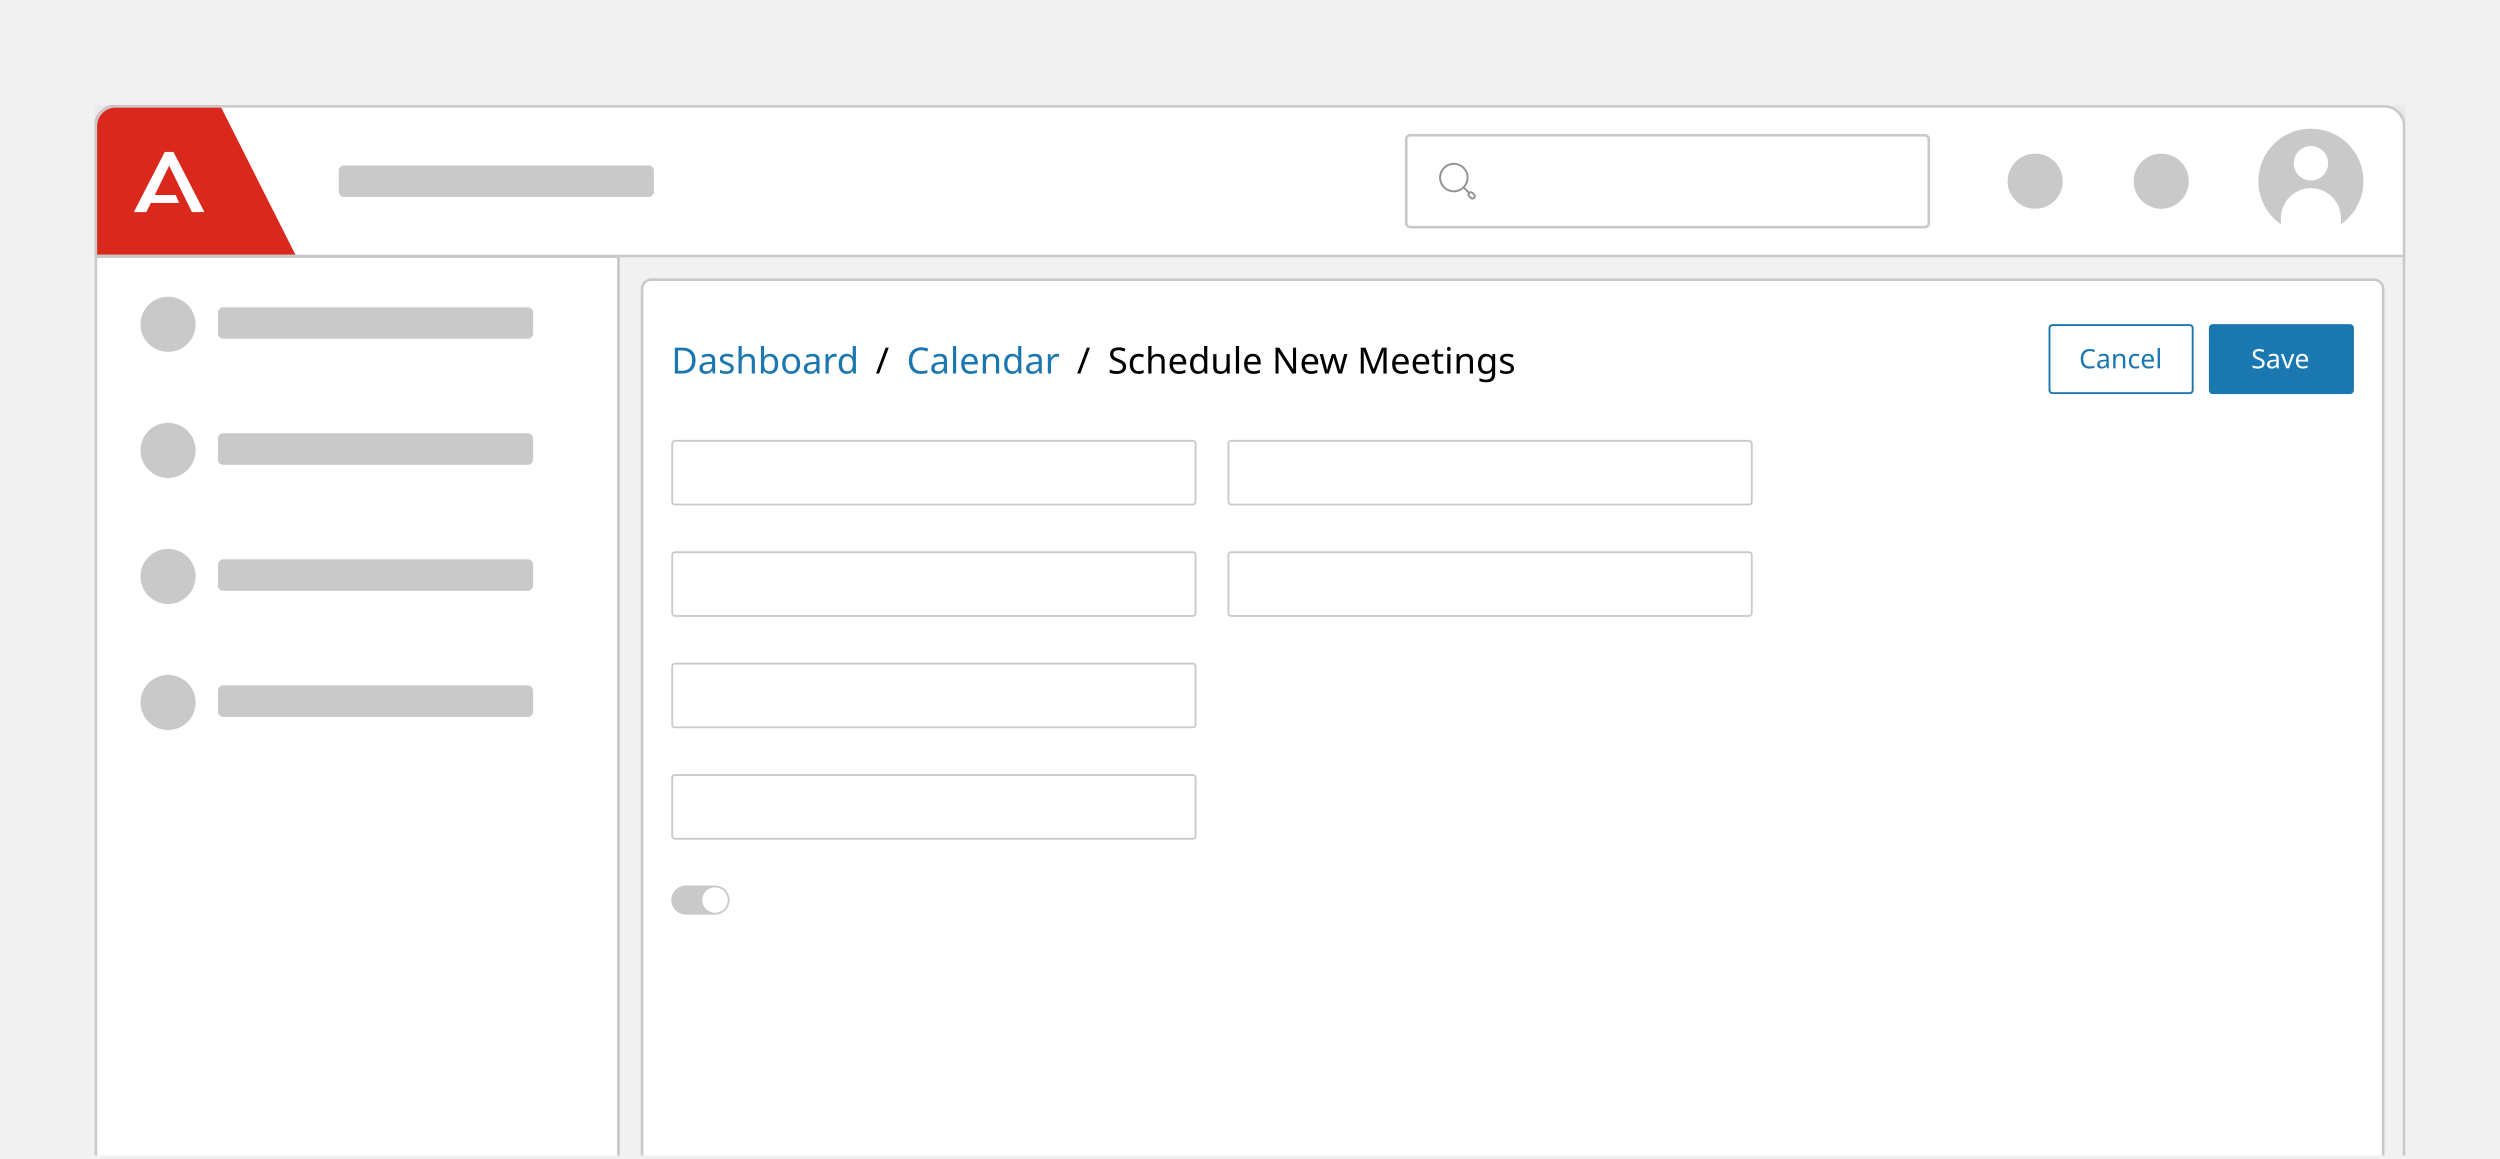
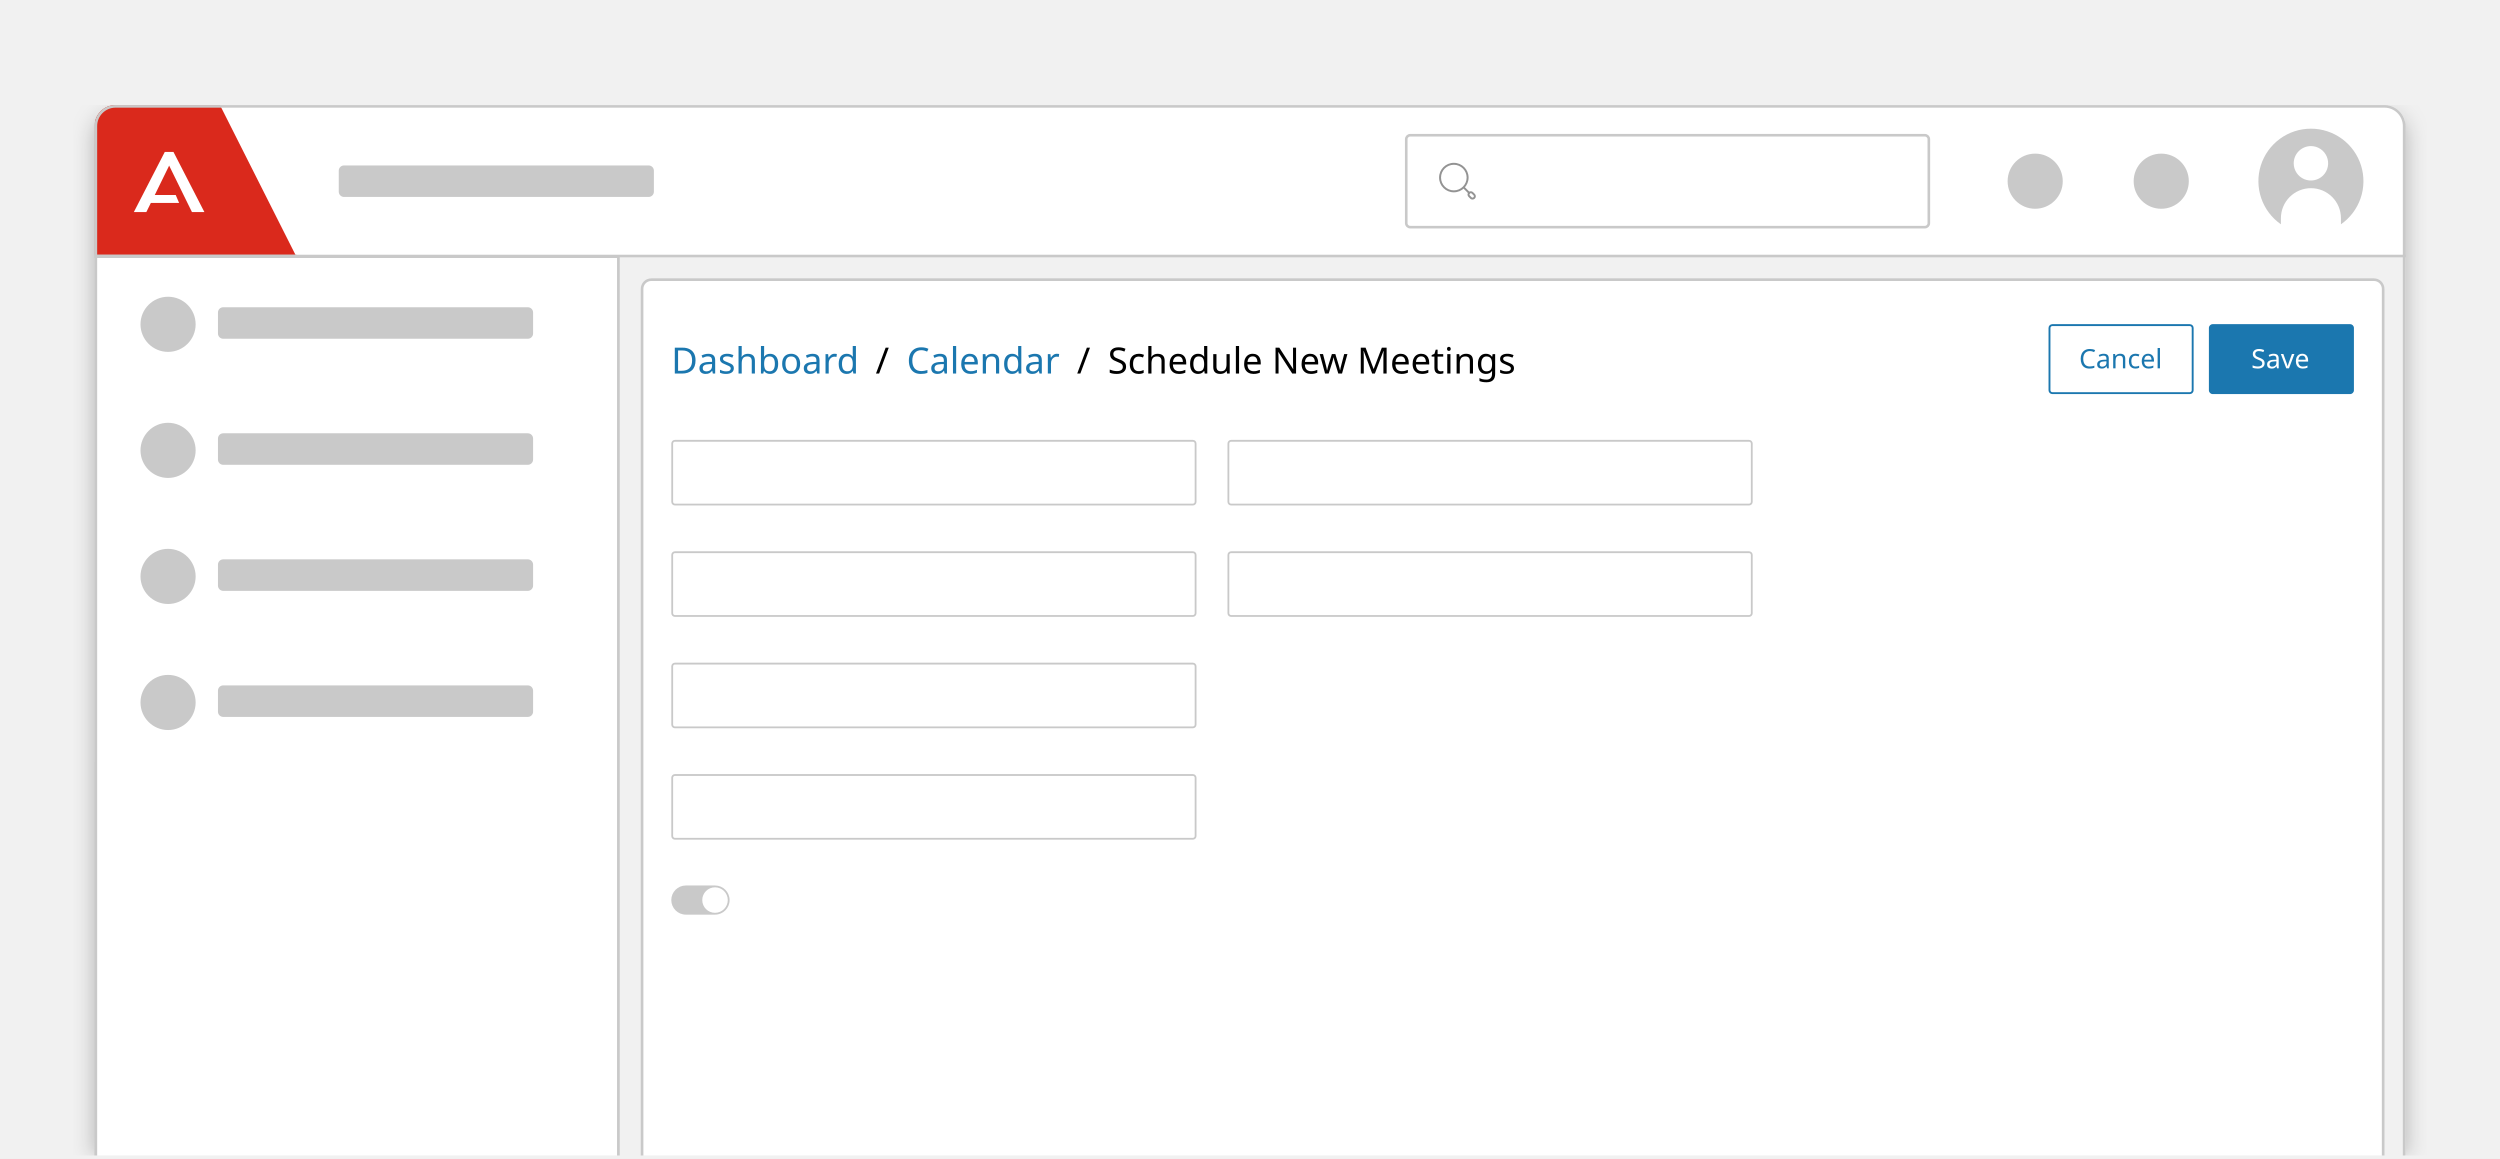
<svg xmlns="http://www.w3.org/2000/svg" width="952" height="441" viewBox="0 0 952 441" fill="none">
  <rect width="952" height="441" fill="#F1F1F1" />
  <g clip-path="url(#clip0_9020_473596)">
-     <g clip-path="url(#clip1_9020_473596)" filter="url(#filter0_d_9020_473596)">
-       <g clip-path="url(#clip2_9020_473596)">
+     <g filter="url(#filter0_d_9020_473596)">
+       <g clip-path="url(#clip1_9020_473596)">
        <g filter="url(#filter1_i_9020_473596)">
          <rect width="200" height="516" transform="translate(36 98)" fill="white" />
          <rect width="200" height="48" transform="translate(36 98)" fill="white" />
          <path d="M64 134C58.201 134 53.5 129.299 53.5 123.5C53.5 117.701 58.201 113 64 113C69.799 113 74.5 117.701 74.5 123.5C74.5 129.299 69.799 134 64 134Z" fill="#C9C9C9" />
          <rect x="83" y="117" width="120" height="12" rx="2" fill="#C9C9C9" />
          <rect width="200" height="48" transform="translate(36 146)" fill="white" />
          <path d="M64 182C58.201 182 53.5 177.299 53.5 171.5C53.5 165.701 58.201 161 64 161C69.799 161 74.5 165.701 74.5 171.5C74.5 177.299 69.799 182 64 182Z" fill="#C9C9C9" />
          <rect x="83" y="165" width="120" height="12" rx="2" fill="#C9C9C9" />
          <rect width="200" height="48" transform="translate(36 194)" fill="white" />
          <path d="M64 230C58.201 230 53.5 225.299 53.5 219.5C53.5 213.701 58.201 209 64 209C69.799 209 74.5 213.701 74.5 219.5C74.5 225.299 69.799 230 64 230Z" fill="#C9C9C9" />
          <rect x="83" y="213" width="120" height="12" rx="2" fill="#C9C9C9" />
          <rect width="200" height="48" transform="translate(36 242)" fill="white" />
          <path d="M64 278C58.201 278 53.5 273.299 53.5 267.5C53.5 261.701 58.201 257 64 257C69.799 257 74.5 261.701 74.5 267.5C74.5 273.299 69.799 278 64 278Z" fill="#C9C9C9" />
          <rect x="83" y="261" width="120" height="12" rx="2" fill="#C9C9C9" />
        </g>
        <g filter="url(#filter2_i_9020_473596)">
          <rect width="880" height="58" transform="translate(36 40)" fill="white" />
          <path d="M36 40H83.76L113 98H36V40Z" fill="#DA291C" />
          <line x1="36" y1="97.5" x2="113" y2="97.5" stroke="#C9C9C9" />
          <path d="M58.938 74.253H66.911L68.21 77.28H57.444L55.723 80.763H50.965L62.754 57.844H66.05L77.839 80.763H73.098L64.41 63.062L58.938 74.253Z" fill="white" />
          <rect x="129" y="63" width="120" height="12" rx="2" fill="#C9C9C9" />
          <rect x="535.5" y="51.5" width="199" height="35" rx="1.5" fill="white" />
          <path fill-rule="evenodd" clip-rule="evenodd" d="M553.62 62.749C550.93 62.749 548.749 64.93 548.749 67.62C548.749 70.31 550.93 72.491 553.62 72.491C556.31 72.491 558.491 70.31 558.491 67.62C558.491 64.93 556.31 62.749 553.62 62.749ZM548 67.62C548 64.516 550.516 62 553.62 62C556.724 62 559.24 64.516 559.24 67.62C559.24 70.724 556.724 73.24 553.62 73.24C550.516 73.24 548 70.724 548 67.62Z" fill="#939393" />
          <path fill-rule="evenodd" clip-rule="evenodd" d="M557.302 71.302C557.448 71.155 557.685 71.155 557.831 71.302L559.68 73.15C559.826 73.296 559.826 73.533 559.68 73.68C559.533 73.826 559.296 73.826 559.15 73.68L557.302 71.831C557.155 71.685 557.155 71.448 557.302 71.302Z" fill="#939393" />
          <path fill-rule="evenodd" clip-rule="evenodd" d="M560.449 73.73C560.245 73.526 559.933 73.526 559.73 73.73C559.526 73.933 559.526 74.245 559.73 74.449L560.379 75.098C560.386 75.105 560.392 75.112 560.399 75.119C560.538 75.282 560.882 75.314 561.098 75.098C561.302 74.895 561.302 74.582 561.098 74.379L560.449 73.73ZM559.2 73.2C559.696 72.704 560.483 72.704 560.979 73.2L561.628 73.849C562.124 74.345 562.124 75.132 561.628 75.628C561.148 76.108 560.302 76.143 559.84 75.619L559.2 74.979C558.704 74.483 558.704 73.696 559.2 73.2Z" fill="#939393" />
          <rect x="535.5" y="51.5" width="199" height="35" rx="1.5" stroke="#C9C9C9" />
          <path d="M775 79.5C769.201 79.5 764.5 74.799 764.5 69C764.5 63.201 769.201 58.5 775 58.5C780.799 58.5 785.5 63.201 785.5 69C785.5 74.799 780.799 79.5 775 79.5Z" fill="#C9C9C9" />
          <path d="M823 79.5C817.201 79.5 812.5 74.799 812.5 69C812.5 63.201 817.201 58.5 823 58.5C828.799 58.5 833.5 63.201 833.5 69C833.5 74.799 828.799 79.5 823 79.5Z" fill="#C9C9C9" />
          <circle cx="880" cy="69" r="20" fill="white" />
-           <g clip-path="url(#clip3_9020_473596)">
+           <g clip-path="url(#clip2_9020_473596)">
            <path d="M868.571 85.413V83.085C868.571 80.053 869.776 77.147 871.919 75.003C874.062 72.86 876.969 71.656 880 71.656C883.031 71.656 885.938 72.86 888.081 75.003C890.224 77.147 891.429 80.053 891.429 83.085V85.413C894.923 82.98 897.549 79.495 898.926 75.466C900.303 71.437 900.357 67.073 899.082 63.011C897.807 58.948 895.269 55.399 891.837 52.879C888.405 50.359 884.258 49 880 49C875.742 49 871.595 50.359 868.163 52.879C864.731 55.399 862.193 58.948 860.918 63.011C859.643 67.073 859.697 71.437 861.074 75.466C862.451 79.495 865.077 82.98 868.571 85.413ZM880 55.627C881.297 55.627 882.565 56.012 883.643 56.732C884.721 57.453 885.562 58.477 886.058 59.675C886.554 60.873 886.684 62.192 886.431 63.464C886.178 64.736 885.554 65.904 884.637 66.821C883.72 67.738 882.551 68.363 881.279 68.616C880.007 68.869 878.689 68.739 877.491 68.243C876.293 67.746 875.268 66.906 874.548 65.827C873.827 64.749 873.443 63.481 873.443 62.184C873.447 60.447 874.139 58.781 875.368 57.552C876.596 56.323 878.262 55.631 880 55.627Z" fill="#C9C9C9" />
          </g>
        </g>
        <rect width="680" height="516" transform="translate(236 98)" fill="#F1F1F1" />
        <rect x="244.5" y="106.5" width="663" height="499" rx="3.5" fill="white" />
        <rect x="244.5" y="106.5" width="663" height="499" rx="3.5" stroke="#C9C9C9" />
      </g>
      <rect x="36.5" y="40.5" width="879" height="573" rx="7.5" stroke="#C9C9C9" />
      <path d="M264.863 137.228C264.863 138.894 264.408 140.15 263.497 140.997C262.594 141.835 261.333 142.253 259.713 142.253H256.966V132.395H260.003C260.988 132.395 261.844 132.58 262.571 132.948C263.308 133.316 263.874 133.859 264.27 134.577C264.665 135.295 264.863 136.178 264.863 137.228ZM263.552 137.269C263.552 135.953 263.225 134.991 262.571 134.384C261.927 133.767 261.011 133.459 259.824 133.459H258.209V141.19H259.548C262.217 141.19 263.552 139.883 263.552 137.269ZM269.688 134.729C270.59 134.729 271.258 134.927 271.69 135.322C272.123 135.718 272.339 136.349 272.339 137.214V142.253H271.456L271.221 141.204H271.166C270.844 141.609 270.503 141.908 270.144 142.102C269.785 142.295 269.297 142.391 268.68 142.391C268.009 142.391 267.452 142.217 267.01 141.867C266.568 141.508 266.347 140.951 266.347 140.196C266.347 139.46 266.637 138.894 267.217 138.498C267.797 138.093 268.69 137.872 269.895 137.835L271.152 137.794V137.352C271.152 136.735 271.018 136.307 270.751 136.068C270.485 135.829 270.107 135.709 269.619 135.709C269.233 135.709 268.865 135.769 268.515 135.889C268.165 135.999 267.838 136.128 267.535 136.275L267.162 135.364C267.484 135.189 267.866 135.042 268.308 134.922C268.75 134.793 269.21 134.729 269.688 134.729ZM271.138 138.636L270.047 138.677C269.127 138.714 268.487 138.862 268.128 139.119C267.778 139.377 267.604 139.741 267.604 140.21C267.604 140.624 267.728 140.928 267.976 141.121C268.234 141.315 268.561 141.411 268.957 141.411C269.573 141.411 270.089 141.241 270.503 140.9C270.926 140.551 271.138 140.017 271.138 139.299V138.636ZM279.443 140.21C279.443 140.928 279.176 141.471 278.643 141.839C278.109 142.207 277.391 142.391 276.489 142.391C275.973 142.391 275.527 142.35 275.15 142.267C274.781 142.184 274.455 142.069 274.169 141.922V140.818C274.464 140.965 274.818 141.103 275.232 141.232C275.656 141.351 276.084 141.411 276.516 141.411C277.133 141.411 277.58 141.315 277.856 141.121C278.132 140.919 278.27 140.652 278.27 140.32C278.27 140.136 278.219 139.971 278.118 139.823C278.017 139.676 277.833 139.529 277.566 139.382C277.308 139.234 276.935 139.069 276.447 138.885C275.969 138.701 275.559 138.516 275.219 138.332C274.878 138.148 274.616 137.927 274.432 137.67C274.248 137.412 274.155 137.081 274.155 136.676C274.155 136.05 274.409 135.566 274.915 135.226C275.43 134.885 276.102 134.715 276.931 134.715C277.382 134.715 277.8 134.761 278.187 134.853C278.583 134.945 278.951 135.065 279.292 135.212L278.877 136.178C278.564 136.05 278.238 135.939 277.897 135.847C277.557 135.755 277.207 135.709 276.848 135.709C276.351 135.709 275.969 135.792 275.702 135.958C275.444 136.114 275.315 136.33 275.315 136.606C275.315 136.818 275.375 136.993 275.495 137.131C275.614 137.269 275.812 137.407 276.088 137.545C276.374 137.683 276.751 137.84 277.221 138.015C277.69 138.19 278.09 138.369 278.422 138.553C278.753 138.737 279.006 138.963 279.181 139.23C279.356 139.487 279.443 139.814 279.443 140.21ZM282.447 131.76V134.839C282.447 135.207 282.424 135.553 282.378 135.875H282.46C282.7 135.497 283.022 135.212 283.427 135.019C283.841 134.825 284.287 134.729 284.766 134.729C285.659 134.729 286.331 134.945 286.782 135.378C287.242 135.801 287.472 136.487 287.472 137.435V142.253H286.271V137.518C286.271 136.33 285.719 135.737 284.614 135.737C283.786 135.737 283.215 135.971 282.902 136.441C282.598 136.901 282.447 137.564 282.447 138.429V142.253H281.232V131.76H282.447ZM290.981 131.76V134.315C290.981 134.628 290.972 134.922 290.954 135.198C290.945 135.465 290.931 135.677 290.912 135.833H290.981C291.193 135.52 291.483 135.258 291.851 135.046C292.219 134.835 292.693 134.729 293.273 134.729C294.194 134.729 294.93 135.051 295.482 135.695C296.044 136.33 296.325 137.283 296.325 138.553C296.325 139.823 296.044 140.781 295.482 141.425C294.921 142.069 294.185 142.391 293.273 142.391C292.693 142.391 292.219 142.286 291.851 142.074C291.483 141.862 291.193 141.609 290.981 141.315H290.885L290.636 142.253H289.766V131.76H290.981ZM293.066 135.737C292.275 135.737 291.727 135.962 291.423 136.413C291.129 136.864 290.981 137.564 290.981 138.512V138.567C290.981 139.478 291.129 140.178 291.423 140.666C291.727 141.144 292.284 141.384 293.094 141.384C293.757 141.384 294.249 141.14 294.571 140.652C294.902 140.164 295.068 139.46 295.068 138.539C295.068 136.671 294.401 135.737 293.066 135.737ZM304.695 138.539C304.695 139.764 304.382 140.712 303.756 141.384C303.139 142.056 302.301 142.391 301.243 142.391C300.589 142.391 300.005 142.244 299.49 141.95C298.983 141.646 298.583 141.209 298.288 140.638C297.994 140.058 297.847 139.359 297.847 138.539C297.847 137.315 298.15 136.372 298.758 135.709C299.374 135.046 300.217 134.715 301.284 134.715C301.947 134.715 302.536 134.867 303.052 135.171C303.567 135.465 303.967 135.898 304.253 136.468C304.547 137.03 304.695 137.72 304.695 138.539ZM299.103 138.539C299.103 139.414 299.273 140.109 299.614 140.624C299.964 141.13 300.516 141.384 301.271 141.384C302.016 141.384 302.564 141.13 302.914 140.624C303.263 140.109 303.438 139.414 303.438 138.539C303.438 137.665 303.263 136.979 302.914 136.482C302.564 135.985 302.012 135.737 301.257 135.737C300.502 135.737 299.954 135.985 299.614 136.482C299.273 136.979 299.103 137.665 299.103 138.539ZM309.423 134.729C310.325 134.729 310.992 134.927 311.425 135.322C311.858 135.718 312.074 136.349 312.074 137.214V142.253H311.19L310.956 141.204H310.9C310.578 141.609 310.238 141.908 309.879 142.102C309.52 142.295 309.032 142.391 308.415 142.391C307.743 142.391 307.186 142.217 306.744 141.867C306.303 141.508 306.082 140.951 306.082 140.196C306.082 139.46 306.372 138.894 306.952 138.498C307.531 138.093 308.424 137.872 309.63 137.835L310.886 137.794V137.352C310.886 136.735 310.753 136.307 310.486 136.068C310.219 135.829 309.842 135.709 309.354 135.709C308.967 135.709 308.599 135.769 308.249 135.889C307.9 135.999 307.573 136.128 307.269 136.275L306.896 135.364C307.219 135.189 307.6 135.042 308.042 134.922C308.484 134.793 308.944 134.729 309.423 134.729ZM310.873 138.636L309.782 138.677C308.862 138.714 308.222 138.862 307.863 139.119C307.513 139.377 307.338 139.741 307.338 140.21C307.338 140.624 307.462 140.928 307.711 141.121C307.969 141.315 308.295 141.411 308.691 141.411C309.308 141.411 309.823 141.241 310.238 140.9C310.661 140.551 310.873 140.017 310.873 139.299V138.636ZM317.811 134.715C317.949 134.715 318.097 134.724 318.253 134.743C318.409 134.752 318.552 134.77 318.681 134.798L318.529 135.916C318.409 135.889 318.276 135.866 318.129 135.847C317.981 135.829 317.848 135.82 317.728 135.82C317.351 135.82 316.997 135.925 316.665 136.137C316.334 136.34 316.067 136.63 315.864 137.007C315.671 137.375 315.574 137.808 315.574 138.305V142.253H314.36V134.853H315.354L315.492 136.206H315.547C315.777 135.801 316.081 135.451 316.458 135.157C316.845 134.862 317.296 134.715 317.811 134.715ZM322.416 142.391C321.496 142.391 320.76 142.074 320.207 141.439C319.655 140.795 319.379 139.837 319.379 138.567C319.379 137.297 319.655 136.34 320.207 135.695C320.769 135.042 321.51 134.715 322.43 134.715C323.001 134.715 323.466 134.821 323.825 135.033C324.193 135.244 324.492 135.502 324.722 135.806H324.805C324.787 135.686 324.768 135.511 324.75 135.281C324.731 135.042 324.722 134.853 324.722 134.715V131.76H325.937V142.253H324.957L324.777 141.259H324.722C324.501 141.572 324.207 141.839 323.839 142.06C323.47 142.281 322.996 142.391 322.416 142.391ZM322.61 141.384C323.392 141.384 323.94 141.172 324.253 140.748C324.575 140.316 324.736 139.667 324.736 138.802V138.581C324.736 137.66 324.584 136.956 324.28 136.468C323.977 135.971 323.415 135.723 322.596 135.723C321.942 135.723 321.45 135.985 321.119 136.51C320.796 137.025 320.635 137.72 320.635 138.595C320.635 139.478 320.796 140.164 321.119 140.652C321.45 141.14 321.947 141.384 322.61 141.384Z" fill="#1B77AF" />
      <path d="M338.438 132.395L334.765 142.253H333.578L337.251 132.395H338.438Z" fill="black" />
      <path d="M350.818 133.348C349.759 133.348 348.926 133.702 348.318 134.411C347.711 135.12 347.407 136.091 347.407 137.324C347.407 138.549 347.688 139.52 348.249 140.238C348.82 140.946 349.672 141.301 350.804 141.301C351.227 141.301 351.632 141.264 352.019 141.19C352.405 141.117 352.787 141.025 353.165 140.914V141.991C352.796 142.129 352.414 142.23 352.019 142.295C351.632 142.359 351.167 142.391 350.624 142.391C349.621 142.391 348.783 142.184 348.111 141.77C347.439 141.356 346.933 140.767 346.593 140.003C346.261 139.239 346.096 138.342 346.096 137.311C346.096 136.317 346.275 135.442 346.634 134.687C347.002 133.923 347.541 133.33 348.249 132.906C348.958 132.474 349.819 132.257 350.831 132.257C351.871 132.257 352.778 132.451 353.551 132.837L353.054 133.887C352.75 133.749 352.41 133.624 352.032 133.514C351.664 133.403 351.259 133.348 350.818 133.348ZM357.953 134.729C358.855 134.729 359.523 134.927 359.955 135.322C360.388 135.718 360.604 136.349 360.604 137.214V142.253H359.721L359.486 141.204H359.431C359.108 141.609 358.768 141.908 358.409 142.102C358.05 142.295 357.562 142.391 356.945 142.391C356.273 142.391 355.717 142.217 355.275 141.867C354.833 141.508 354.612 140.951 354.612 140.196C354.612 139.46 354.902 138.894 355.482 138.498C356.062 138.093 356.955 137.872 358.16 137.835L359.417 137.794V137.352C359.417 136.735 359.283 136.307 359.016 136.068C358.749 135.829 358.372 135.709 357.884 135.709C357.498 135.709 357.129 135.769 356.78 135.889C356.43 135.999 356.103 136.128 355.799 136.275L355.427 135.364C355.749 135.189 356.131 135.042 356.573 134.922C357.014 134.793 357.475 134.729 357.953 134.729ZM359.403 138.636L358.312 138.677C357.392 138.714 356.752 138.862 356.393 139.119C356.043 139.377 355.868 139.741 355.868 140.21C355.868 140.624 355.993 140.928 356.241 141.121C356.499 141.315 356.826 141.411 357.222 141.411C357.838 141.411 358.354 141.241 358.768 140.9C359.191 140.551 359.403 140.017 359.403 139.299V138.636ZM364.105 142.253H362.89V131.76H364.105V142.253ZM369.307 134.715C369.933 134.715 370.476 134.853 370.937 135.129C371.397 135.405 371.747 135.797 371.986 136.303C372.234 136.8 372.359 137.384 372.359 138.056V138.788H367.292C367.31 139.626 367.522 140.265 367.927 140.707C368.341 141.14 368.916 141.356 369.652 141.356C370.122 141.356 370.536 141.315 370.895 141.232C371.263 141.14 371.641 141.011 372.027 140.845V141.908C371.65 142.074 371.277 142.194 370.909 142.267C370.541 142.35 370.104 142.391 369.597 142.391C368.889 142.391 368.267 142.249 367.733 141.963C367.2 141.678 366.781 141.255 366.477 140.693C366.182 140.132 366.035 139.437 366.035 138.608C366.035 137.798 366.169 137.104 366.436 136.524C366.712 135.944 367.094 135.497 367.581 135.184C368.079 134.871 368.654 134.715 369.307 134.715ZM369.294 135.709C368.714 135.709 368.253 135.898 367.913 136.275C367.581 136.643 367.384 137.159 367.319 137.821H371.088C371.079 137.196 370.932 136.689 370.647 136.303C370.361 135.907 369.91 135.709 369.294 135.709ZM377.805 134.715C378.688 134.715 379.356 134.931 379.807 135.364C380.258 135.797 380.483 136.487 380.483 137.435V142.253H379.282V137.518C379.282 136.33 378.73 135.737 377.625 135.737C376.806 135.737 376.24 135.967 375.927 136.427C375.614 136.887 375.458 137.55 375.458 138.415V142.253H374.243V134.853H375.223L375.402 135.861H375.471C375.711 135.474 376.042 135.189 376.465 135.005C376.889 134.812 377.335 134.715 377.805 134.715ZM385.401 142.391C384.48 142.391 383.744 142.074 383.192 141.439C382.639 140.795 382.363 139.837 382.363 138.567C382.363 137.297 382.639 136.34 383.192 135.695C383.753 135.042 384.494 134.715 385.414 134.715C385.985 134.715 386.45 134.821 386.809 135.033C387.177 135.244 387.476 135.502 387.706 135.806H387.789C387.771 135.686 387.752 135.511 387.734 135.281C387.716 135.042 387.706 134.853 387.706 134.715V131.76H388.921V142.253H387.941L387.762 141.259H387.706C387.485 141.572 387.191 141.839 386.823 142.06C386.455 142.281 385.98 142.391 385.401 142.391ZM385.594 141.384C386.376 141.384 386.924 141.172 387.237 140.748C387.559 140.316 387.72 139.667 387.72 138.802V138.581C387.72 137.66 387.568 136.956 387.265 136.468C386.961 135.971 386.399 135.723 385.58 135.723C384.927 135.723 384.434 135.985 384.103 136.51C383.781 137.025 383.62 137.72 383.62 138.595C383.62 139.478 383.781 140.164 384.103 140.652C384.434 141.14 384.931 141.384 385.594 141.384ZM394.074 134.729C394.976 134.729 395.644 134.927 396.076 135.322C396.509 135.718 396.725 136.349 396.725 137.214V142.253H395.842L395.607 141.204H395.552C395.23 141.609 394.889 141.908 394.53 142.102C394.171 142.295 393.683 142.391 393.067 142.391C392.395 142.391 391.838 142.217 391.396 141.867C390.954 141.508 390.733 140.951 390.733 140.196C390.733 139.46 391.023 138.894 391.603 138.498C392.183 138.093 393.076 137.872 394.282 137.835L395.538 137.794V137.352C395.538 136.735 395.404 136.307 395.138 136.068C394.871 135.829 394.493 135.709 394.005 135.709C393.619 135.709 393.251 135.769 392.901 135.889C392.551 135.999 392.224 136.128 391.921 136.275L391.548 135.364C391.87 135.189 392.252 135.042 392.694 134.922C393.136 134.793 393.596 134.729 394.074 134.729ZM395.524 138.636L394.433 138.677C393.513 138.714 392.873 138.862 392.514 139.119C392.165 139.377 391.99 139.741 391.99 140.21C391.99 140.624 392.114 140.928 392.362 141.121C392.62 141.315 392.947 141.411 393.343 141.411C393.959 141.411 394.475 141.241 394.889 140.9C395.312 140.551 395.524 140.017 395.524 139.299V138.636ZM402.463 134.715C402.601 134.715 402.748 134.724 402.904 134.743C403.061 134.752 403.204 134.77 403.332 134.798L403.181 135.916C403.061 135.889 402.927 135.866 402.78 135.847C402.633 135.829 402.499 135.82 402.38 135.82C402.002 135.82 401.648 135.925 401.317 136.137C400.985 136.34 400.718 136.63 400.516 137.007C400.323 137.375 400.226 137.808 400.226 138.305V142.253H399.011V134.853H400.005L400.143 136.206H400.198C400.428 135.801 400.732 135.451 401.11 135.157C401.496 134.862 401.947 134.715 402.463 134.715Z" fill="#1B77AF" />
      <path d="M415.065 132.395L411.392 142.253H410.205L413.877 132.395H415.065Z" fill="black" />
      <path d="M428.811 139.616C428.811 140.491 428.494 141.172 427.858 141.66C427.223 142.148 426.367 142.391 425.29 142.391C424.738 142.391 424.227 142.35 423.758 142.267C423.288 142.184 422.897 142.069 422.584 141.922V140.735C422.916 140.882 423.325 141.015 423.813 141.135C424.31 141.255 424.821 141.315 425.346 141.315C426.073 141.315 426.625 141.172 427.002 140.887C427.38 140.601 427.568 140.215 427.568 139.727C427.568 139.405 427.499 139.133 427.361 138.912C427.223 138.691 426.984 138.489 426.643 138.305C426.303 138.121 425.838 137.918 425.249 137.697C424.402 137.393 423.767 137.021 423.344 136.579C422.92 136.137 422.709 135.534 422.709 134.77C422.709 134.255 422.842 133.808 423.109 133.431C423.376 133.054 423.744 132.764 424.213 132.561C424.683 132.359 425.231 132.257 425.856 132.257C426.39 132.257 426.883 132.308 427.334 132.409C427.785 132.511 428.199 132.644 428.576 132.81L428.19 133.873C427.849 133.726 427.476 133.601 427.071 133.5C426.666 133.399 426.252 133.348 425.829 133.348C425.212 133.348 424.747 133.482 424.434 133.749C424.121 134.006 423.965 134.351 423.965 134.784C423.965 135.115 424.034 135.392 424.172 135.612C424.31 135.833 424.536 136.036 424.849 136.22C425.162 136.395 425.585 136.579 426.119 136.772C426.699 136.984 427.186 137.214 427.582 137.463C427.987 137.702 428.291 137.992 428.494 138.332C428.705 138.673 428.811 139.101 428.811 139.616ZM433.6 142.391C432.937 142.391 432.352 142.258 431.846 141.991C431.34 141.724 430.94 141.31 430.645 140.748C430.36 140.187 430.217 139.469 430.217 138.595C430.217 137.683 430.364 136.942 430.659 136.372C430.963 135.801 431.377 135.382 431.901 135.115C432.426 134.848 433.02 134.715 433.682 134.715C434.051 134.715 434.41 134.756 434.759 134.839C435.118 134.913 435.408 135.005 435.629 135.115L435.256 136.123C435.036 136.04 434.778 135.962 434.483 135.889C434.189 135.815 433.913 135.778 433.655 135.778C432.201 135.778 431.473 136.712 431.473 138.581C431.473 139.474 431.648 140.159 431.998 140.638C432.357 141.107 432.886 141.342 433.586 141.342C433.982 141.342 434.336 141.301 434.649 141.218C434.962 141.135 435.247 141.034 435.505 140.914V141.991C435.256 142.12 434.98 142.217 434.677 142.281C434.382 142.355 434.023 142.391 433.6 142.391ZM438.48 131.76V134.839C438.48 135.207 438.457 135.553 438.411 135.875H438.494C438.733 135.497 439.055 135.212 439.46 135.019C439.874 134.825 440.321 134.729 440.799 134.729C441.692 134.729 442.364 134.945 442.815 135.378C443.275 135.801 443.505 136.487 443.505 137.435V142.253H442.304V137.518C442.304 136.33 441.752 135.737 440.647 135.737C439.819 135.737 439.248 135.971 438.935 136.441C438.632 136.901 438.48 137.564 438.48 138.429V142.253H437.265V131.76H438.48ZM448.658 134.715C449.284 134.715 449.827 134.853 450.287 135.129C450.747 135.405 451.097 135.797 451.336 136.303C451.585 136.8 451.709 137.384 451.709 138.056V138.788H446.642C446.66 139.626 446.872 140.265 447.277 140.707C447.691 141.14 448.266 141.356 449.003 141.356C449.472 141.356 449.886 141.315 450.245 141.232C450.614 141.14 450.991 141.011 451.378 140.845V141.908C451 142.074 450.627 142.194 450.259 142.267C449.891 142.35 449.454 142.391 448.948 142.391C448.239 142.391 447.618 142.249 447.084 141.963C446.55 141.678 446.131 141.255 445.827 140.693C445.533 140.132 445.385 139.437 445.385 138.608C445.385 137.798 445.519 137.104 445.786 136.524C446.062 135.944 446.444 135.497 446.932 135.184C447.429 134.871 448.004 134.715 448.658 134.715ZM448.644 135.709C448.064 135.709 447.604 135.898 447.263 136.275C446.932 136.643 446.734 137.159 446.669 137.821H450.439C450.429 137.196 450.282 136.689 449.997 136.303C449.712 135.907 449.261 135.709 448.644 135.709ZM456.216 142.391C455.296 142.391 454.559 142.074 454.007 141.439C453.455 140.795 453.179 139.837 453.179 138.567C453.179 137.297 453.455 136.34 454.007 135.695C454.569 135.042 455.309 134.715 456.23 134.715C456.801 134.715 457.265 134.821 457.624 135.033C457.993 135.244 458.292 135.502 458.522 135.806H458.605C458.586 135.686 458.568 135.511 458.549 135.281C458.531 135.042 458.522 134.853 458.522 134.715V131.76H459.737V142.253H458.757L458.577 141.259H458.522C458.301 141.572 458.006 141.839 457.638 142.06C457.27 142.281 456.796 142.391 456.216 142.391ZM456.409 141.384C457.192 141.384 457.739 141.172 458.052 140.748C458.375 140.316 458.536 139.667 458.536 138.802V138.581C458.536 137.66 458.384 136.956 458.08 136.468C457.776 135.971 457.215 135.723 456.396 135.723C455.742 135.723 455.25 135.985 454.918 136.51C454.596 137.025 454.435 137.72 454.435 138.595C454.435 139.478 454.596 140.164 454.918 140.652C455.25 141.14 455.747 141.384 456.409 141.384ZM468.273 134.853V142.253H467.278L467.099 141.273H467.044C466.804 141.66 466.473 141.945 466.05 142.129C465.626 142.304 465.175 142.391 464.697 142.391C463.804 142.391 463.132 142.18 462.681 141.756C462.23 141.324 462.004 140.638 462.004 139.699V134.853H463.233V139.616C463.233 140.795 463.781 141.384 464.876 141.384C465.695 141.384 466.261 141.153 466.574 140.693C466.897 140.233 467.058 139.57 467.058 138.705V134.853H468.273ZM471.837 142.253H470.622V131.76H471.837V142.253ZM477.039 134.715C477.665 134.715 478.208 134.853 478.669 135.129C479.129 135.405 479.479 135.797 479.718 136.303C479.966 136.8 480.091 137.384 480.091 138.056V138.788H475.024C475.042 139.626 475.254 140.265 475.659 140.707C476.073 141.14 476.648 141.356 477.385 141.356C477.854 141.356 478.268 141.315 478.627 141.232C478.995 141.14 479.373 141.011 479.759 140.845V141.908C479.382 142.074 479.009 142.194 478.641 142.267C478.273 142.35 477.836 142.391 477.329 142.391C476.621 142.391 475.999 142.249 475.466 141.963C474.932 141.678 474.513 141.255 474.209 140.693C473.915 140.132 473.767 139.437 473.767 138.608C473.767 137.798 473.901 137.104 474.168 136.524C474.444 135.944 474.826 135.497 475.314 135.184C475.811 134.871 476.386 134.715 477.039 134.715ZM477.026 135.709C476.446 135.709 475.986 135.898 475.645 136.275C475.314 136.643 475.116 137.159 475.051 137.821H478.821C478.811 137.196 478.664 136.689 478.379 136.303C478.093 135.907 477.642 135.709 477.026 135.709ZM493.541 142.253H492.092L486.818 134.066H486.762C486.781 134.388 486.804 134.789 486.831 135.267C486.859 135.746 486.873 136.238 486.873 136.745V142.253H485.727V132.395H487.163L492.423 140.555H492.478C492.469 140.408 492.455 140.187 492.437 139.892C492.428 139.598 492.414 139.28 492.396 138.94C492.386 138.59 492.382 138.263 492.382 137.96V132.395H493.541V142.253ZM498.909 134.715C499.535 134.715 500.078 134.853 500.538 135.129C500.998 135.405 501.348 135.797 501.588 136.303C501.836 136.8 501.96 137.384 501.96 138.056V138.788H496.893C496.912 139.626 497.123 140.265 497.528 140.707C497.943 141.14 498.518 141.356 499.254 141.356C499.724 141.356 500.138 141.315 500.497 141.232C500.865 141.14 501.242 141.011 501.629 140.845V141.908C501.252 142.074 500.879 142.194 500.511 142.267C500.142 142.35 499.705 142.391 499.199 142.391C498.49 142.391 497.869 142.249 497.335 141.963C496.801 141.678 496.382 141.255 496.079 140.693C495.784 140.132 495.637 139.437 495.637 138.608C495.637 137.798 495.77 137.104 496.037 136.524C496.313 135.944 496.695 135.497 497.183 135.184C497.68 134.871 498.256 134.715 498.909 134.715ZM498.895 135.709C498.315 135.709 497.855 135.898 497.515 136.275C497.183 136.643 496.985 137.159 496.921 137.821H500.69C500.681 137.196 500.534 136.689 500.248 136.303C499.963 135.907 499.512 135.709 498.895 135.709ZM509.622 142.24L508.352 138.07C508.232 137.693 508.126 137.324 508.034 136.965C507.942 136.606 507.878 136.321 507.841 136.109H507.786C507.749 136.321 507.689 136.606 507.606 136.965C507.523 137.324 507.417 137.697 507.289 138.084L505.963 142.24H504.582L502.553 134.839H503.809L504.831 138.788C504.932 139.184 505.029 139.584 505.121 139.989C505.213 140.394 505.277 140.73 505.314 140.997H505.369C505.397 140.841 505.438 140.647 505.494 140.417C505.549 140.187 505.609 139.948 505.673 139.699C505.738 139.441 505.802 139.211 505.866 139.009L507.178 134.839H508.504L509.774 139.009C509.866 139.331 509.962 139.676 510.064 140.044C510.165 140.413 510.234 140.725 510.271 140.983H510.326C510.354 140.753 510.413 140.436 510.506 140.031C510.607 139.626 510.713 139.211 510.823 138.788L511.859 134.839H513.101L511.044 142.24H509.622ZM522.53 142.253L519.285 133.61H519.23C519.258 133.896 519.281 134.282 519.299 134.77C519.317 135.249 519.327 135.75 519.327 136.275V142.253H518.181V132.395H520.017L523.054 140.472H523.11L526.202 132.395H528.025V142.253H526.796V136.192C526.796 135.714 526.805 135.24 526.824 134.77C526.851 134.301 526.874 133.919 526.893 133.624H526.837L523.551 142.253H522.53ZM533.399 134.715C534.025 134.715 534.568 134.853 535.028 135.129C535.488 135.405 535.838 135.797 536.077 136.303C536.326 136.8 536.45 137.384 536.45 138.056V138.788H531.383C531.401 139.626 531.613 140.265 532.018 140.707C532.432 141.14 533.008 141.356 533.744 141.356C534.213 141.356 534.628 141.315 534.986 141.232C535.355 141.14 535.732 141.011 536.119 140.845V141.908C535.741 142.074 535.368 142.194 535 142.267C534.632 142.35 534.195 142.391 533.689 142.391C532.98 142.391 532.359 142.249 531.825 141.963C531.291 141.678 530.872 141.255 530.568 140.693C530.274 140.132 530.127 139.437 530.127 138.608C530.127 137.798 530.26 137.104 530.527 136.524C530.803 135.944 531.185 135.497 531.673 135.184C532.17 134.871 532.745 134.715 533.399 134.715ZM533.385 135.709C532.805 135.709 532.345 135.898 532.004 136.275C531.673 136.643 531.475 137.159 531.411 137.821H535.18C535.171 137.196 535.023 136.689 534.738 136.303C534.453 135.907 534.002 135.709 533.385 135.709ZM541.192 134.715C541.818 134.715 542.361 134.853 542.821 135.129C543.281 135.405 543.631 135.797 543.87 136.303C544.119 136.8 544.243 137.384 544.243 138.056V138.788H539.176C539.195 139.626 539.406 140.265 539.811 140.707C540.225 141.14 540.801 141.356 541.537 141.356C542.007 141.356 542.421 141.315 542.78 141.232C543.148 141.14 543.525 141.011 543.912 140.845V141.908C543.534 142.074 543.162 142.194 542.793 142.267C542.425 142.35 541.988 142.391 541.482 142.391C540.773 142.391 540.152 142.249 539.618 141.963C539.084 141.678 538.665 141.255 538.362 140.693C538.067 140.132 537.92 139.437 537.92 138.608C537.92 137.798 538.053 137.104 538.32 136.524C538.596 135.944 538.978 135.497 539.466 135.184C539.963 134.871 540.538 134.715 541.192 134.715ZM541.178 135.709C540.598 135.709 540.138 135.898 539.797 136.275C539.466 136.643 539.268 137.159 539.204 137.821H542.973C542.964 137.196 542.817 136.689 542.531 136.303C542.246 135.907 541.795 135.709 541.178 135.709ZM548.599 141.397C548.783 141.397 548.971 141.384 549.165 141.356C549.358 141.328 549.514 141.292 549.634 141.246V142.171C549.505 142.235 549.321 142.286 549.082 142.322C548.842 142.368 548.612 142.391 548.391 142.391C548.005 142.391 547.646 142.327 547.315 142.198C546.992 142.06 546.73 141.825 546.528 141.494C546.325 141.163 546.224 140.698 546.224 140.1V135.792H545.175V135.212L546.238 134.729L546.721 133.155H547.439V134.853H549.579V135.792H547.439V140.072C547.439 140.523 547.545 140.859 547.756 141.08C547.977 141.292 548.258 141.397 548.599 141.397ZM551.737 132.078C551.921 132.078 552.082 132.142 552.22 132.271C552.368 132.391 552.441 132.584 552.441 132.851C552.441 133.118 552.368 133.316 552.22 133.445C552.082 133.564 551.921 133.624 551.737 133.624C551.535 133.624 551.364 133.564 551.226 133.445C551.088 133.316 551.019 133.118 551.019 132.851C551.019 132.584 551.088 132.391 551.226 132.271C551.364 132.142 551.535 132.078 551.737 132.078ZM552.331 134.853V142.253H551.116V134.853H552.331ZM558.238 134.715C559.121 134.715 559.788 134.931 560.24 135.364C560.691 135.797 560.916 136.487 560.916 137.435V142.253H559.715V137.518C559.715 136.33 559.163 135.737 558.058 135.737C557.239 135.737 556.673 135.967 556.36 136.427C556.047 136.887 555.89 137.55 555.89 138.415V142.253H554.675V134.853H555.656L555.835 135.861H555.904C556.144 135.474 556.475 135.189 556.898 135.005C557.322 134.812 557.768 134.715 558.238 134.715ZM565.833 134.715C566.321 134.715 566.759 134.807 567.145 134.991C567.541 135.175 567.877 135.456 568.153 135.833H568.222L568.388 134.853H569.354V142.378C569.354 143.436 569.083 144.232 568.54 144.766C568.006 145.3 567.173 145.567 566.041 145.567C564.954 145.567 564.066 145.411 563.376 145.098V143.979C564.103 144.366 565.014 144.559 566.11 144.559C566.745 144.559 567.242 144.37 567.601 143.993C567.969 143.625 568.153 143.119 568.153 142.474V142.184C568.153 142.074 568.158 141.917 568.167 141.715C568.176 141.503 568.185 141.356 568.194 141.273H568.139C567.642 142.019 566.878 142.391 565.847 142.391C564.89 142.391 564.14 142.056 563.597 141.384C563.063 140.712 562.796 139.773 562.796 138.567C562.796 137.389 563.063 136.455 563.597 135.764C564.14 135.065 564.885 134.715 565.833 134.715ZM565.999 135.737C565.382 135.737 564.904 135.985 564.563 136.482C564.223 136.97 564.052 137.67 564.052 138.581C564.052 139.492 564.218 140.192 564.549 140.679C564.881 141.158 565.373 141.397 566.027 141.397C566.772 141.397 567.315 141.2 567.656 140.804C567.997 140.399 568.167 139.75 568.167 138.857V138.567C568.167 137.564 567.992 136.841 567.642 136.399C567.292 135.958 566.745 135.737 565.999 135.737ZM576.523 140.21C576.523 140.928 576.256 141.471 575.722 141.839C575.188 142.207 574.47 142.391 573.568 142.391C573.053 142.391 572.607 142.35 572.229 142.267C571.861 142.184 571.534 142.069 571.249 141.922V140.818C571.543 140.965 571.898 141.103 572.312 141.232C572.735 141.351 573.163 141.411 573.596 141.411C574.213 141.411 574.659 141.315 574.935 141.121C575.211 140.919 575.35 140.652 575.35 140.32C575.35 140.136 575.299 139.971 575.198 139.823C575.096 139.676 574.912 139.529 574.645 139.382C574.388 139.234 574.015 139.069 573.527 138.885C573.048 138.701 572.639 138.516 572.298 138.332C571.958 138.148 571.695 137.927 571.511 137.67C571.327 137.412 571.235 137.081 571.235 136.676C571.235 136.05 571.488 135.566 571.994 135.226C572.51 134.885 573.182 134.715 574.01 134.715C574.461 134.715 574.88 134.761 575.267 134.853C575.662 134.945 576.031 135.065 576.371 135.212L575.957 136.178C575.644 136.05 575.317 135.939 574.977 135.847C574.636 135.755 574.286 135.709 573.927 135.709C573.43 135.709 573.048 135.792 572.781 135.958C572.524 136.114 572.395 136.33 572.395 136.606C572.395 136.818 572.455 136.993 572.574 137.131C572.694 137.269 572.892 137.407 573.168 137.545C573.453 137.683 573.831 137.84 574.3 138.015C574.77 138.19 575.17 138.369 575.501 138.553C575.833 138.737 576.086 138.963 576.261 139.23C576.436 139.487 576.523 139.814 576.523 140.21Z" fill="black" />
      <rect x="780.443" y="123.803" width="54.527" height="25.9" rx="1.09" fill="white" />
      <path d="M795.807 133.692C795.027 133.692 794.413 133.953 793.965 134.475C793.518 134.997 793.294 135.713 793.294 136.622C793.294 137.524 793.501 138.239 793.914 138.768C794.335 139.29 794.962 139.551 795.796 139.551C796.108 139.551 796.407 139.524 796.692 139.47C796.977 139.416 797.258 139.348 797.536 139.267V140.06C797.265 140.162 796.983 140.236 796.692 140.284C796.407 140.331 796.064 140.355 795.664 140.355C794.925 140.355 794.308 140.203 793.813 139.897C793.318 139.592 792.945 139.158 792.694 138.595C792.449 138.032 792.327 137.371 792.327 136.611C792.327 135.879 792.46 135.235 792.724 134.678C792.995 134.116 793.392 133.678 793.914 133.366C794.437 133.047 795.071 132.888 795.817 132.888C796.583 132.888 797.251 133.03 797.821 133.315L797.455 134.088C797.231 133.987 796.98 133.895 796.702 133.814C796.431 133.732 796.132 133.692 795.807 133.692ZM801.065 134.709C801.729 134.709 802.221 134.855 802.54 135.146C802.858 135.438 803.018 135.903 803.018 136.54V140.253H802.367L802.194 139.48H802.153C801.916 139.779 801.665 139.999 801.4 140.142C801.136 140.284 800.776 140.355 800.322 140.355C799.827 140.355 799.417 140.226 799.091 139.969C798.765 139.704 798.603 139.294 798.603 138.738C798.603 138.195 798.816 137.778 799.244 137.486C799.671 137.188 800.329 137.025 801.217 136.998L802.143 136.967V136.642C802.143 136.187 802.045 135.872 801.848 135.696C801.651 135.519 801.373 135.431 801.014 135.431C800.729 135.431 800.458 135.475 800.2 135.564C799.942 135.645 799.701 135.74 799.478 135.848L799.203 135.177C799.44 135.048 799.722 134.94 800.047 134.851C800.373 134.756 800.712 134.709 801.065 134.709ZM802.133 137.588L801.329 137.619C800.651 137.646 800.18 137.754 799.915 137.944C799.657 138.134 799.528 138.402 799.528 138.748C799.528 139.053 799.62 139.277 799.803 139.419C799.993 139.562 800.234 139.633 800.525 139.633C800.98 139.633 801.36 139.507 801.665 139.256C801.977 138.999 802.133 138.605 802.133 138.076V137.588ZM807.327 134.699C807.978 134.699 808.47 134.858 808.802 135.177C809.134 135.496 809.3 136.004 809.3 136.703V140.253H808.415V136.764C808.415 135.889 808.008 135.452 807.194 135.452C806.591 135.452 806.174 135.621 805.943 135.96C805.713 136.299 805.597 136.788 805.597 137.425V140.253H804.702V134.801H805.424L805.557 135.543H805.607C805.784 135.258 806.028 135.048 806.34 134.912C806.652 134.77 806.981 134.699 807.327 134.699ZM813.178 140.355C812.69 140.355 812.259 140.257 811.886 140.06C811.513 139.863 811.218 139.558 811.001 139.145C810.791 138.731 810.686 138.202 810.686 137.557C810.686 136.886 810.794 136.34 811.011 135.92C811.235 135.499 811.54 135.19 811.927 134.994C812.313 134.797 812.751 134.699 813.239 134.699C813.51 134.699 813.775 134.729 814.033 134.79C814.297 134.845 814.511 134.912 814.674 134.994L814.399 135.736C814.236 135.675 814.046 135.618 813.829 135.564C813.612 135.509 813.409 135.482 813.219 135.482C812.147 135.482 811.611 136.171 811.611 137.547C811.611 138.205 811.74 138.71 811.998 139.063C812.262 139.409 812.652 139.582 813.168 139.582C813.46 139.582 813.721 139.551 813.951 139.49C814.182 139.429 814.392 139.355 814.582 139.267V140.06C814.399 140.155 814.195 140.226 813.972 140.274C813.755 140.328 813.49 140.355 813.178 140.355ZM817.985 134.699C818.446 134.699 818.846 134.801 819.185 135.004C819.524 135.207 819.782 135.496 819.958 135.869C820.141 136.235 820.233 136.666 820.233 137.161V137.7H816.499C816.513 138.317 816.669 138.788 816.967 139.114C817.273 139.433 817.696 139.592 818.239 139.592C818.585 139.592 818.89 139.562 819.155 139.501C819.426 139.433 819.704 139.338 819.989 139.216V139.999C819.711 140.121 819.436 140.209 819.165 140.264C818.893 140.325 818.571 140.355 818.198 140.355C817.676 140.355 817.218 140.25 816.825 140.04C816.432 139.83 816.123 139.518 815.899 139.104C815.682 138.69 815.574 138.178 815.574 137.568C815.574 136.971 815.672 136.459 815.869 136.031C816.072 135.604 816.354 135.275 816.713 135.045C817.079 134.814 817.503 134.699 817.985 134.699ZM817.974 135.431C817.547 135.431 817.208 135.57 816.957 135.848C816.713 136.12 816.567 136.499 816.52 136.988H819.297C819.29 136.527 819.182 136.154 818.971 135.869C818.761 135.577 818.429 135.431 817.974 135.431ZM822.516 140.253H821.621V132.522H822.516V140.253Z" fill="#1B77AF" />
      <rect x="780.443" y="123.803" width="54.527" height="25.9" rx="1.09" stroke="#1B77AF" stroke-width="0.727" />
      <rect x="841.147" y="123.44" width="55.227" height="26.627" rx="1.453" fill="#1B77AF" />
      <path d="M862.367 138.31C862.367 138.955 862.133 139.457 861.665 139.816C861.197 140.175 860.566 140.355 859.773 140.355C859.366 140.355 858.989 140.325 858.644 140.264C858.298 140.203 858.009 140.118 857.779 140.009V139.134C858.023 139.243 858.325 139.341 858.684 139.429C859.051 139.518 859.427 139.562 859.814 139.562C860.349 139.562 860.756 139.457 861.034 139.246C861.312 139.036 861.451 138.751 861.451 138.392C861.451 138.154 861.401 137.954 861.299 137.791C861.197 137.629 861.021 137.479 860.77 137.344C860.519 137.208 860.176 137.059 859.742 136.896C859.118 136.672 858.65 136.398 858.338 136.072C858.026 135.747 857.87 135.302 857.87 134.739C857.87 134.36 857.969 134.031 858.165 133.753C858.362 133.475 858.633 133.261 858.979 133.112C859.325 132.963 859.729 132.888 860.19 132.888C860.583 132.888 860.946 132.925 861.278 133C861.611 133.074 861.916 133.173 862.194 133.295L861.909 134.078C861.658 133.97 861.384 133.878 861.085 133.804C860.787 133.729 860.482 133.692 860.17 133.692C859.715 133.692 859.373 133.79 859.142 133.987C858.911 134.177 858.796 134.431 858.796 134.75C858.796 134.994 858.847 135.197 858.949 135.36C859.051 135.523 859.217 135.672 859.447 135.808C859.678 135.937 859.99 136.072 860.383 136.215C860.811 136.371 861.17 136.54 861.462 136.723C861.76 136.9 861.984 137.113 862.133 137.364C862.289 137.615 862.367 137.931 862.367 138.31ZM865.773 134.709C866.438 134.709 866.93 134.855 867.248 135.146C867.567 135.438 867.727 135.903 867.727 136.54V140.253H867.076L866.903 139.48H866.862C866.625 139.779 866.374 139.999 866.109 140.142C865.845 140.284 865.485 140.355 865.031 140.355C864.536 140.355 864.125 140.226 863.8 139.969C863.474 139.704 863.311 139.294 863.311 138.738C863.311 138.195 863.525 137.778 863.952 137.486C864.38 137.188 865.037 137.025 865.926 136.998L866.852 136.967V136.642C866.852 136.187 866.753 135.872 866.557 135.696C866.36 135.519 866.082 135.431 865.722 135.431C865.438 135.431 865.166 135.475 864.909 135.564C864.651 135.645 864.41 135.74 864.186 135.848L863.912 135.177C864.149 135.048 864.43 134.94 864.756 134.851C865.082 134.756 865.421 134.709 865.773 134.709ZM866.842 137.588L866.038 137.619C865.36 137.646 864.888 137.754 864.624 137.944C864.366 138.134 864.237 138.402 864.237 138.748C864.237 139.053 864.329 139.277 864.512 139.419C864.702 139.562 864.943 139.633 865.234 139.633C865.689 139.633 866.068 139.507 866.374 139.256C866.686 138.999 866.842 138.605 866.842 138.076V137.588ZM870.611 140.253L868.546 134.801H869.502L870.662 138.015C870.716 138.164 870.774 138.331 870.835 138.514C870.896 138.697 870.95 138.873 870.998 139.043C871.045 139.212 871.079 139.351 871.1 139.46H871.14C871.161 139.351 871.198 139.212 871.252 139.043C871.306 138.866 871.364 138.69 871.425 138.514C871.486 138.331 871.544 138.164 871.598 138.015L872.758 134.801H873.714L871.639 140.253H870.611ZM876.683 134.699C877.144 134.699 877.544 134.801 877.883 135.004C878.222 135.207 878.48 135.496 878.656 135.869C878.84 136.235 878.931 136.666 878.931 137.161V137.7H875.198C875.211 138.317 875.367 138.788 875.665 139.114C875.971 139.433 876.395 139.592 876.937 139.592C877.283 139.592 877.588 139.562 877.853 139.501C878.124 139.433 878.402 139.338 878.687 139.216V139.999C878.409 140.121 878.134 140.209 877.863 140.264C877.592 140.325 877.269 140.355 876.896 140.355C876.374 140.355 875.916 140.25 875.523 140.04C875.13 139.83 874.821 139.518 874.597 139.104C874.38 138.69 874.272 138.178 874.272 137.568C874.272 136.971 874.37 136.459 874.567 136.031C874.77 135.604 875.052 135.275 875.411 135.045C875.777 134.814 876.201 134.699 876.683 134.699ZM876.673 135.431C876.245 135.431 875.906 135.57 875.655 135.848C875.411 136.12 875.265 136.499 875.218 136.988H877.995C877.988 136.527 877.88 136.154 877.67 135.869C877.459 135.577 877.127 135.431 876.673 135.431Z" fill="white" />
      <rect x="255.974" y="167.854" width="199.306" height="24.288" rx="1.041" fill="white" />
      <rect x="255.974" y="167.854" width="199.306" height="24.288" rx="1.041" stroke="#C9C9C9" stroke-width="0.694" />
      <rect x="467.771" y="167.854" width="199.306" height="24.288" rx="1.041" fill="white" />
      <rect x="467.771" y="167.854" width="199.306" height="24.288" rx="1.041" stroke="#C9C9C9" stroke-width="0.694" />
      <rect x="255.974" y="210.276" width="199.306" height="24.288" rx="1.041" fill="white" />
      <rect x="255.974" y="210.276" width="199.306" height="24.288" rx="1.041" stroke="#C9C9C9" stroke-width="0.694" />
      <rect x="467.771" y="210.276" width="199.306" height="24.288" rx="1.041" fill="white" />
      <rect x="467.771" y="210.276" width="199.306" height="24.288" rx="1.041" stroke="#C9C9C9" stroke-width="0.694" />
      <rect x="255.974" y="252.698" width="199.306" height="24.288" rx="1.041" fill="white" />
      <rect x="255.974" y="252.698" width="199.306" height="24.288" rx="1.041" stroke="#C9C9C9" stroke-width="0.694" />
      <rect x="255.974" y="295.119" width="199.306" height="24.288" rx="1.041" fill="white" />
      <rect x="255.974" y="295.119" width="199.306" height="24.288" rx="1.041" stroke="#C9C9C9" stroke-width="0.694" />
      <rect x="255.627" y="337.194" width="22.206" height="11.103" rx="5.552" fill="#C9C9C9" />
      <circle cx="272.281" cy="342.746" r="4.858" fill="white" />
    </g>
  </g>
  <defs>
-     <filter id="filter0_d_9020_473596" x="28" y="36" width="896" height="416" filterUnits="userSpaceOnUse" color-interpolation-filters="sRGB">
+     <filter id="filter0_d_9020_473596" x="28" y="36" width="896" height="590" filterUnits="userSpaceOnUse" color-interpolation-filters="sRGB">
      <feFlood flood-opacity="0" result="BackgroundImageFix" />
      <feColorMatrix in="SourceAlpha" type="matrix" values="0 0 0 0 0 0 0 0 0 0 0 0 0 0 0 0 0 0 127 0" result="hardAlpha" />
      <feOffset dy="4" />
      <feGaussianBlur stdDeviation="4" />
      <feColorMatrix type="matrix" values="0 0 0 0 0 0 0 0 0 0 0 0 0 0 0 0 0 0 0.25 0" />
      <feBlend mode="normal" in2="BackgroundImageFix" result="effect1_dropShadow_9020_473596" />
      <feBlend mode="normal" in="SourceGraphic" in2="effect1_dropShadow_9020_473596" result="shape" />
    </filter>
    <filter id="filter1_i_9020_473596" x="36" y="98" width="200" height="516" filterUnits="userSpaceOnUse" color-interpolation-filters="sRGB">
      <feFlood flood-opacity="0" result="BackgroundImageFix" />
      <feBlend mode="normal" in="SourceGraphic" in2="BackgroundImageFix" result="shape" />
      <feColorMatrix in="SourceAlpha" type="matrix" values="0 0 0 0 0 0 0 0 0 0 0 0 0 0 0 0 0 0 127 0" result="hardAlpha" />
      <feOffset dx="-1" />
      <feComposite in2="hardAlpha" operator="arithmetic" k2="-1" k3="1" />
      <feColorMatrix type="matrix" values="0 0 0 0 0.788 0 0 0 0 0.788 0 0 0 0 0.788 0 0 0 1 0" />
      <feBlend mode="normal" in2="shape" result="effect1_innerShadow_9020_473596" />
    </filter>
    <filter id="filter2_i_9020_473596" x="36" y="40" width="880" height="58" filterUnits="userSpaceOnUse" color-interpolation-filters="sRGB">
      <feFlood flood-opacity="0" result="BackgroundImageFix" />
      <feBlend mode="normal" in="SourceGraphic" in2="BackgroundImageFix" result="shape" />
      <feColorMatrix in="SourceAlpha" type="matrix" values="0 0 0 0 0 0 0 0 0 0 0 0 0 0 0 0 0 0 127 0" result="hardAlpha" />
      <feOffset dy="-1" />
      <feComposite in2="hardAlpha" operator="arithmetic" k2="-1" k3="1" />
      <feColorMatrix type="matrix" values="0 0 0 0 0.788 0 0 0 0 0.788 0 0 0 0 0.788 0 0 0 1 0" />
      <feBlend mode="normal" in2="shape" result="effect1_innerShadow_9020_473596" />
    </filter>
    <clipPath id="clip0_9020_473596">
      <rect width="904" height="400" fill="white" transform="translate(24 40)" />
    </clipPath>
    <clipPath id="clip1_9020_473596">
-       <rect width="880" height="400" fill="white" transform="translate(36 40)" />
+       <rect x="36" y="40" width="880" height="574" rx="8" fill="white" />
    </clipPath>
    <clipPath id="clip2_9020_473596">
-       <rect x="36" y="40" width="880" height="574" rx="8" fill="white" />
-     </clipPath>
-     <clipPath id="clip3_9020_473596">
      <rect width="40" height="36.667" fill="white" transform="translate(860 49)" />
    </clipPath>
  </defs>
</svg>
